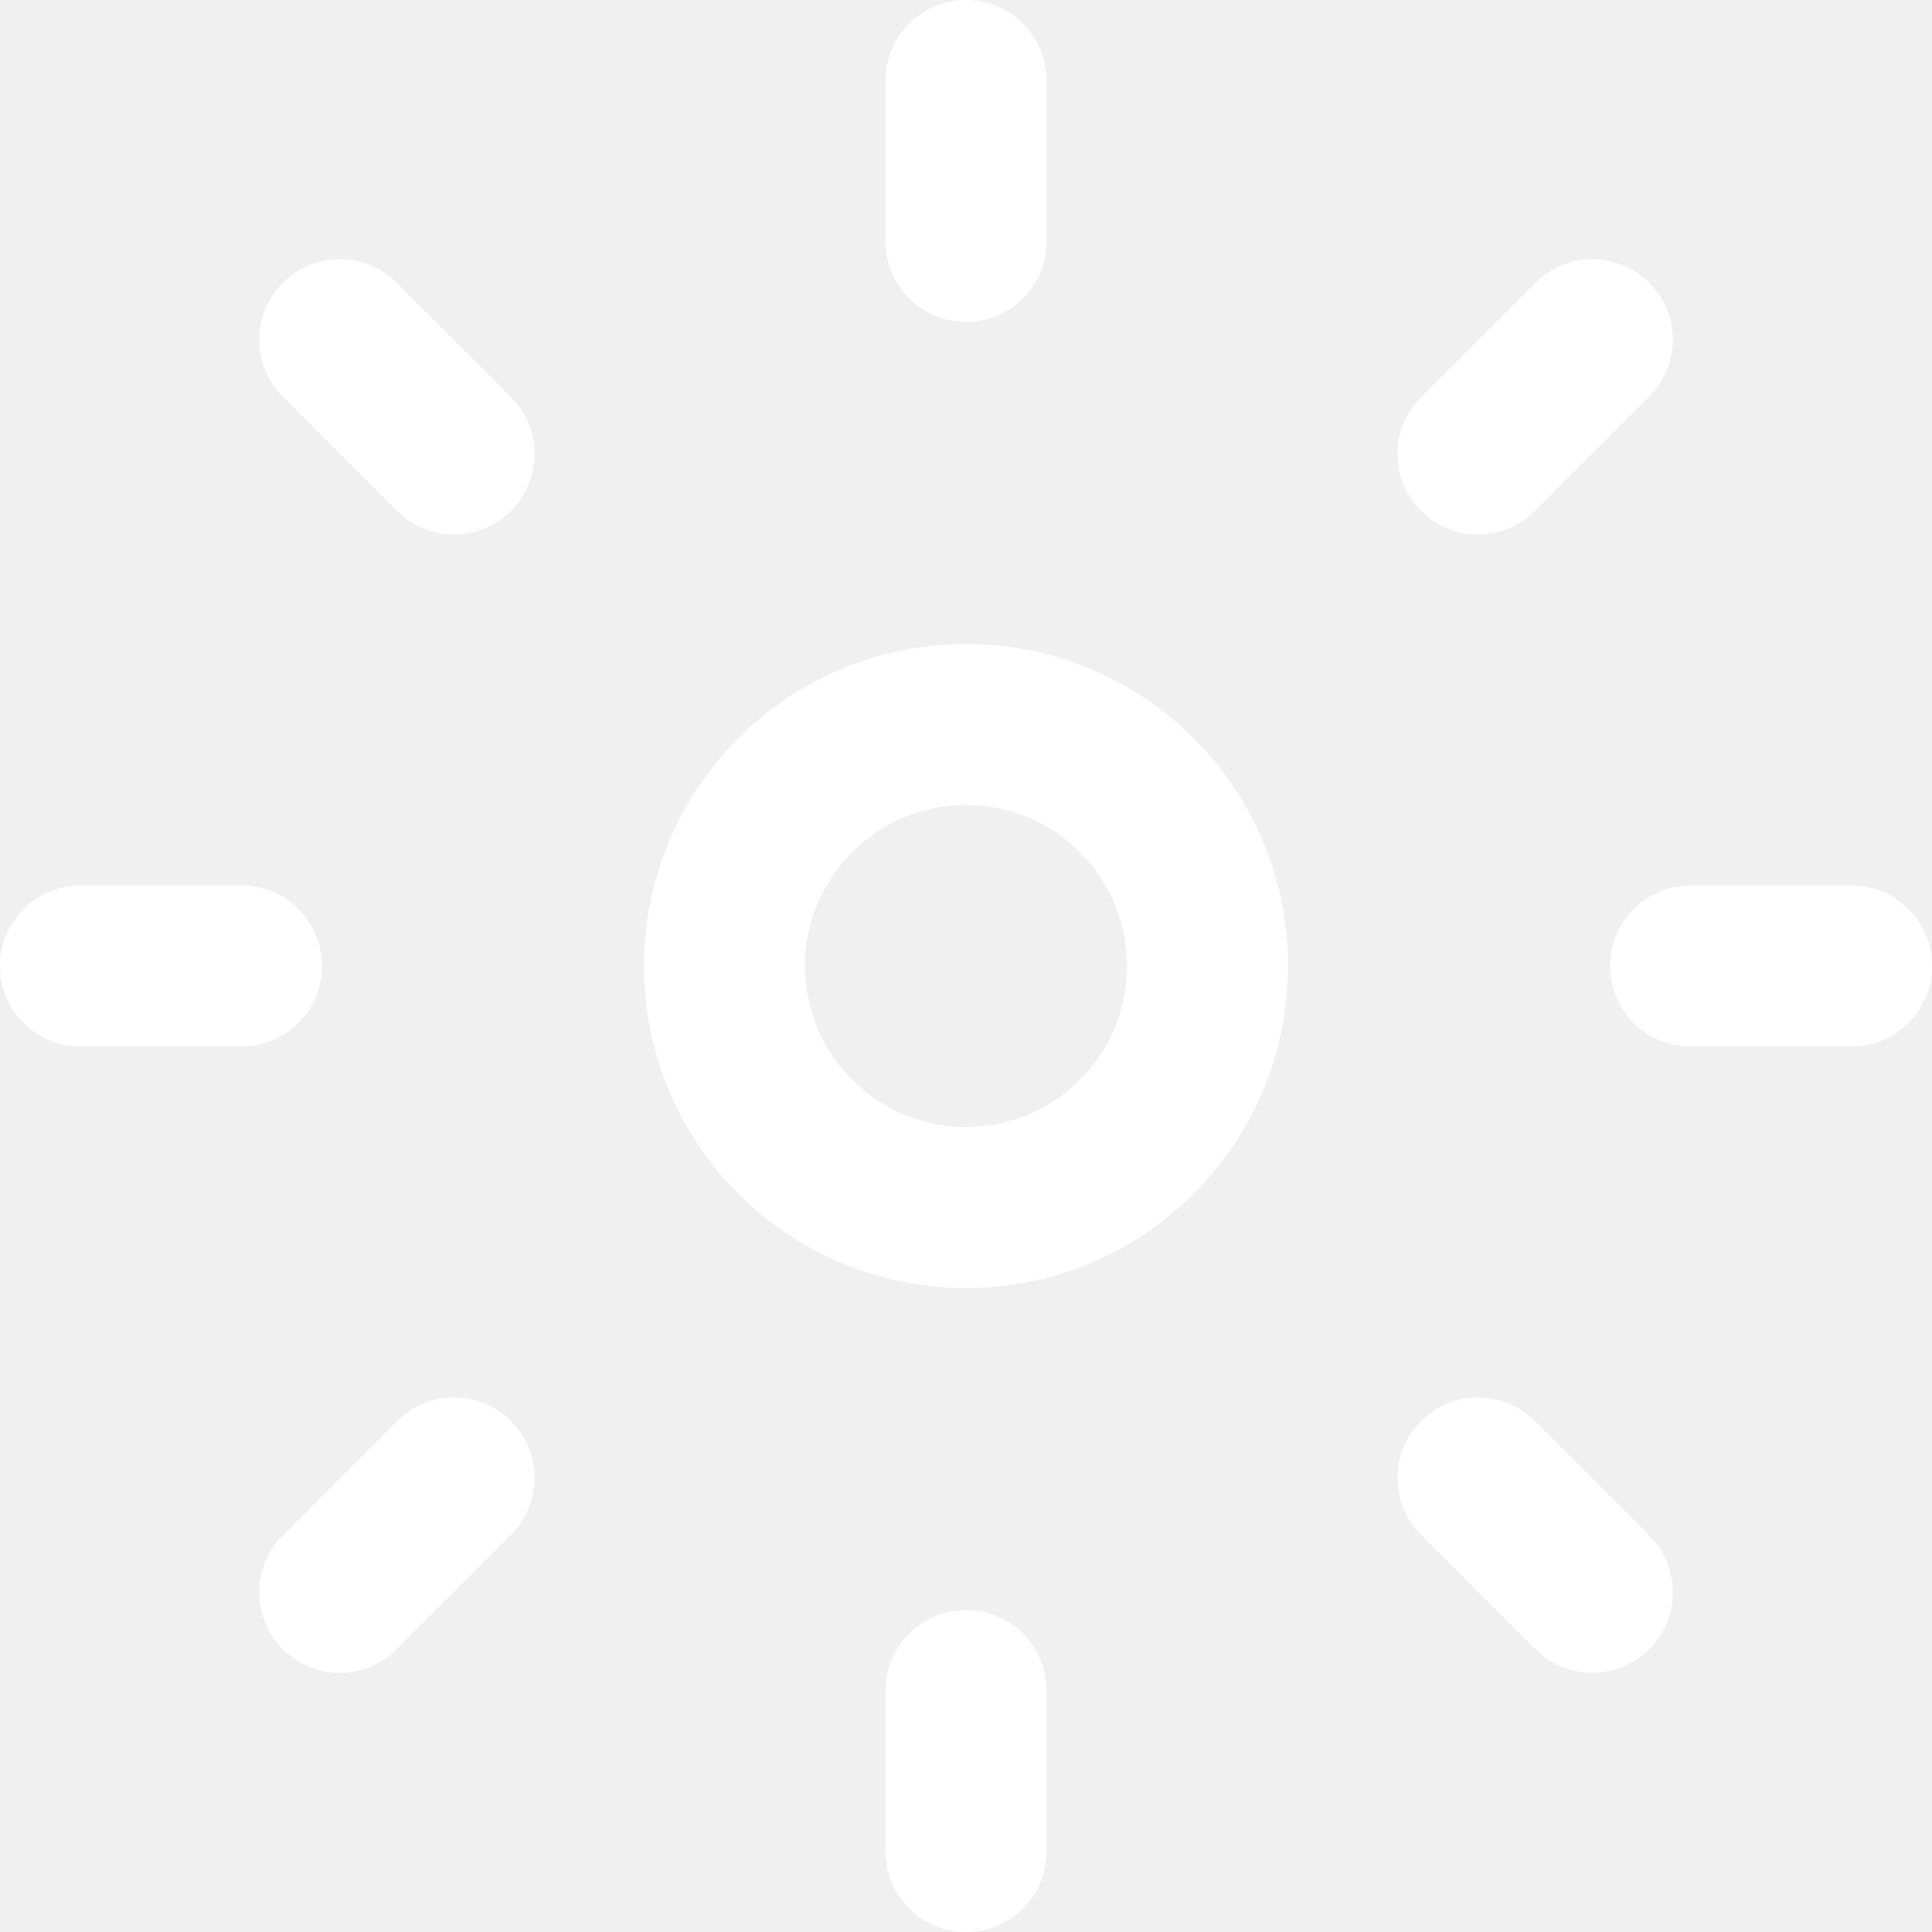
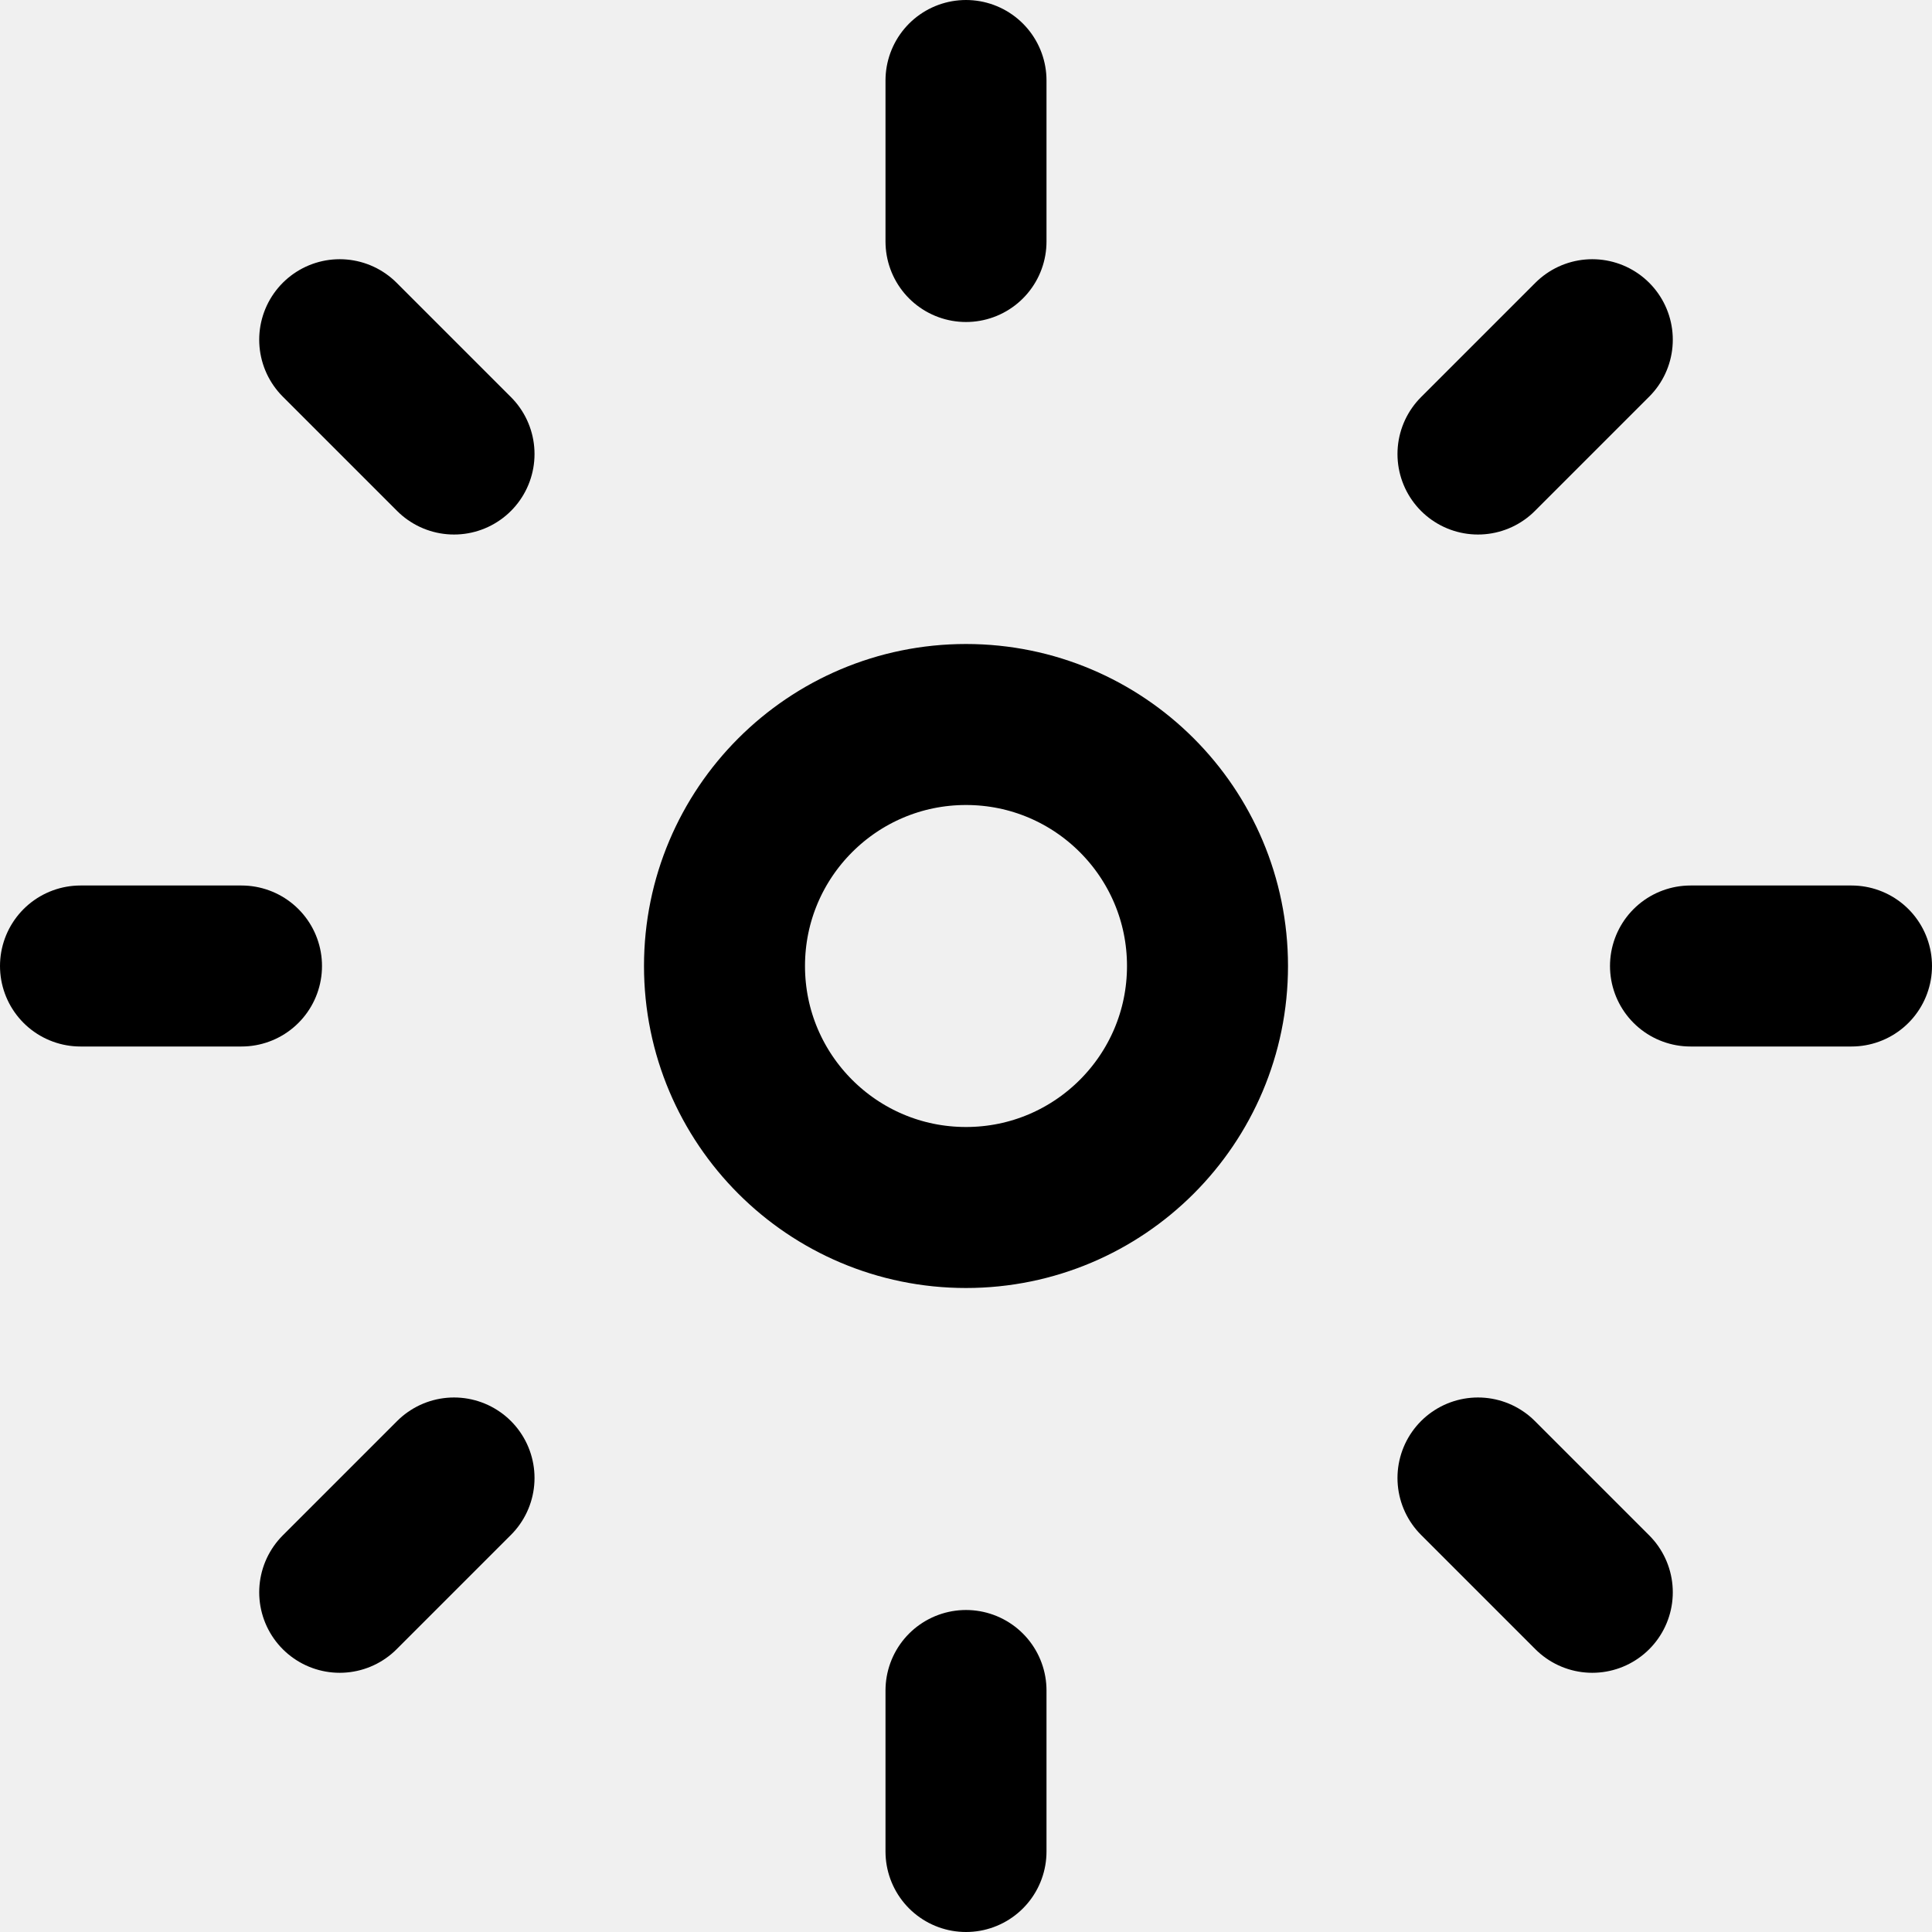
- <svg xmlns="http://www.w3.org/2000/svg" viewBox="0 0 24 24" fill="none" stroke="white" stroke-width="2" stroke-linecap="round" stroke-linejoin="round">
+ <svg xmlns="http://www.w3.org/2000/svg" viewBox="0 0 24 24" fill="none" stroke="currentColor" stroke-width="2" stroke-linecap="round" stroke-linejoin="round">
  <circle cx="12" cy="12" r="3" />
  <path d="M12 1v2M12 21v2M4.22 4.22l1.42 1.42M18.36 18.36l1.42 1.42M1 12h2M21 12h2M4.22 19.78l1.42-1.42M18.36 5.64l1.42-1.42" />
</svg>
